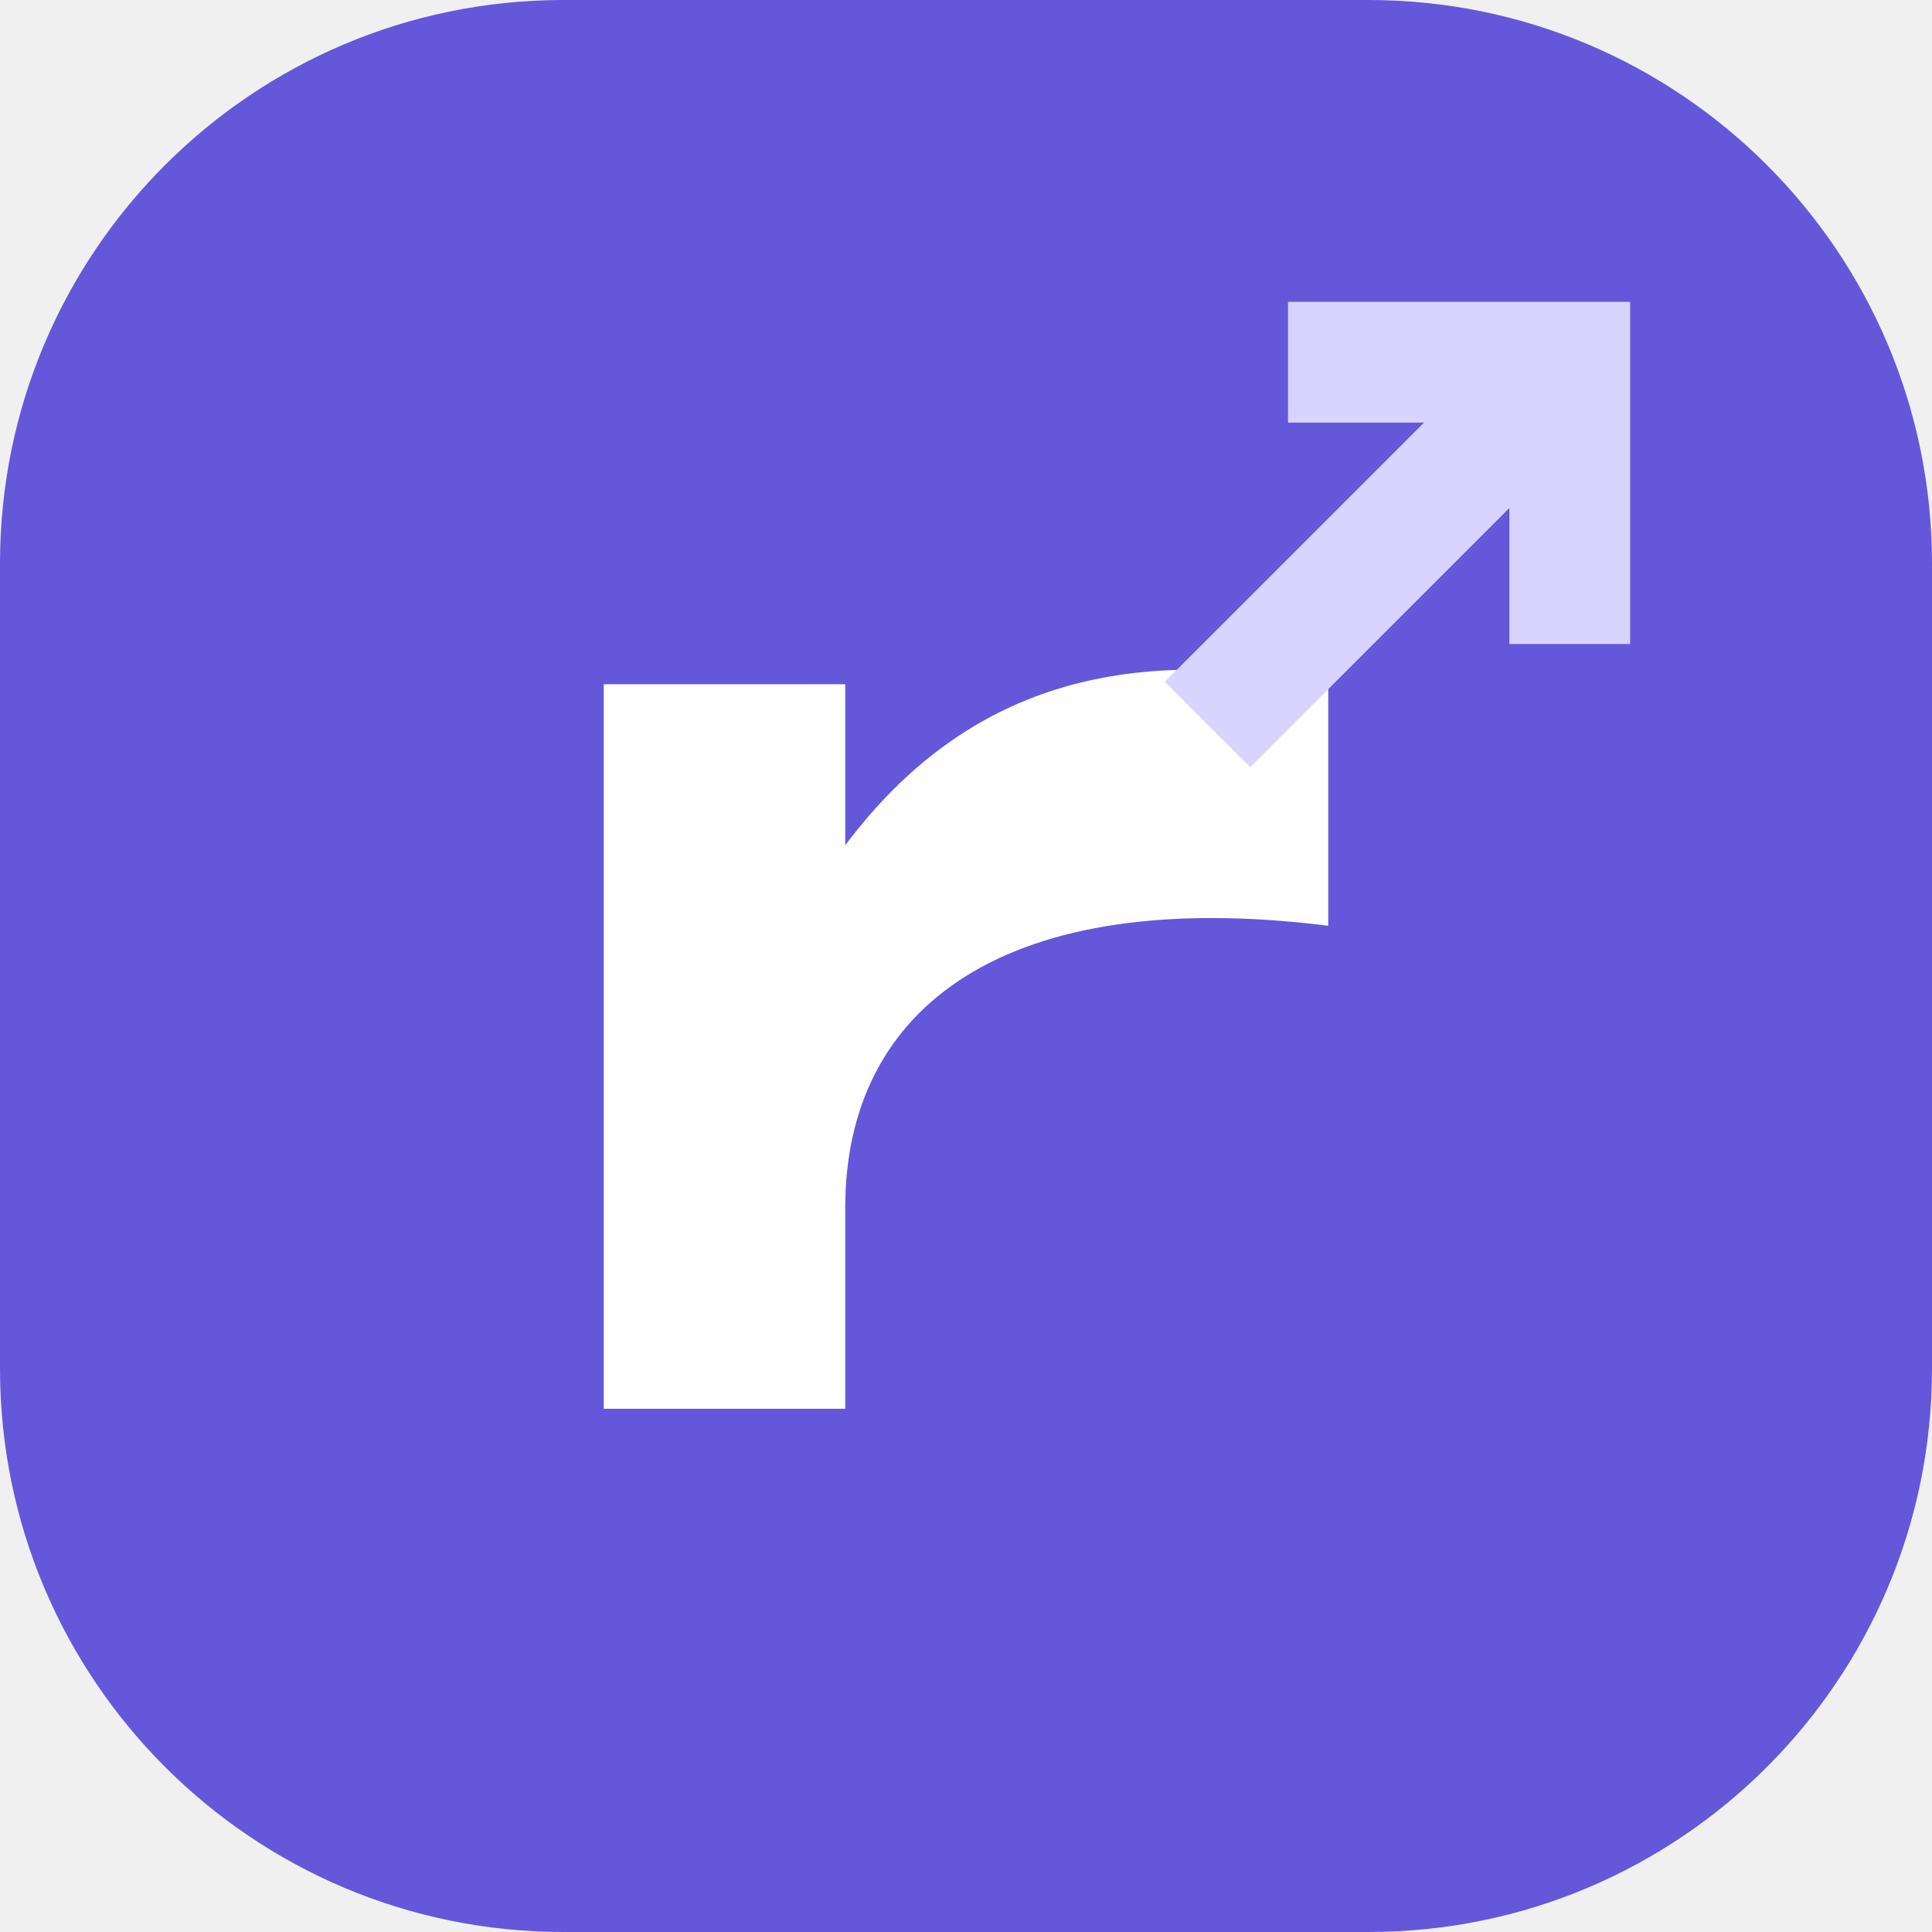
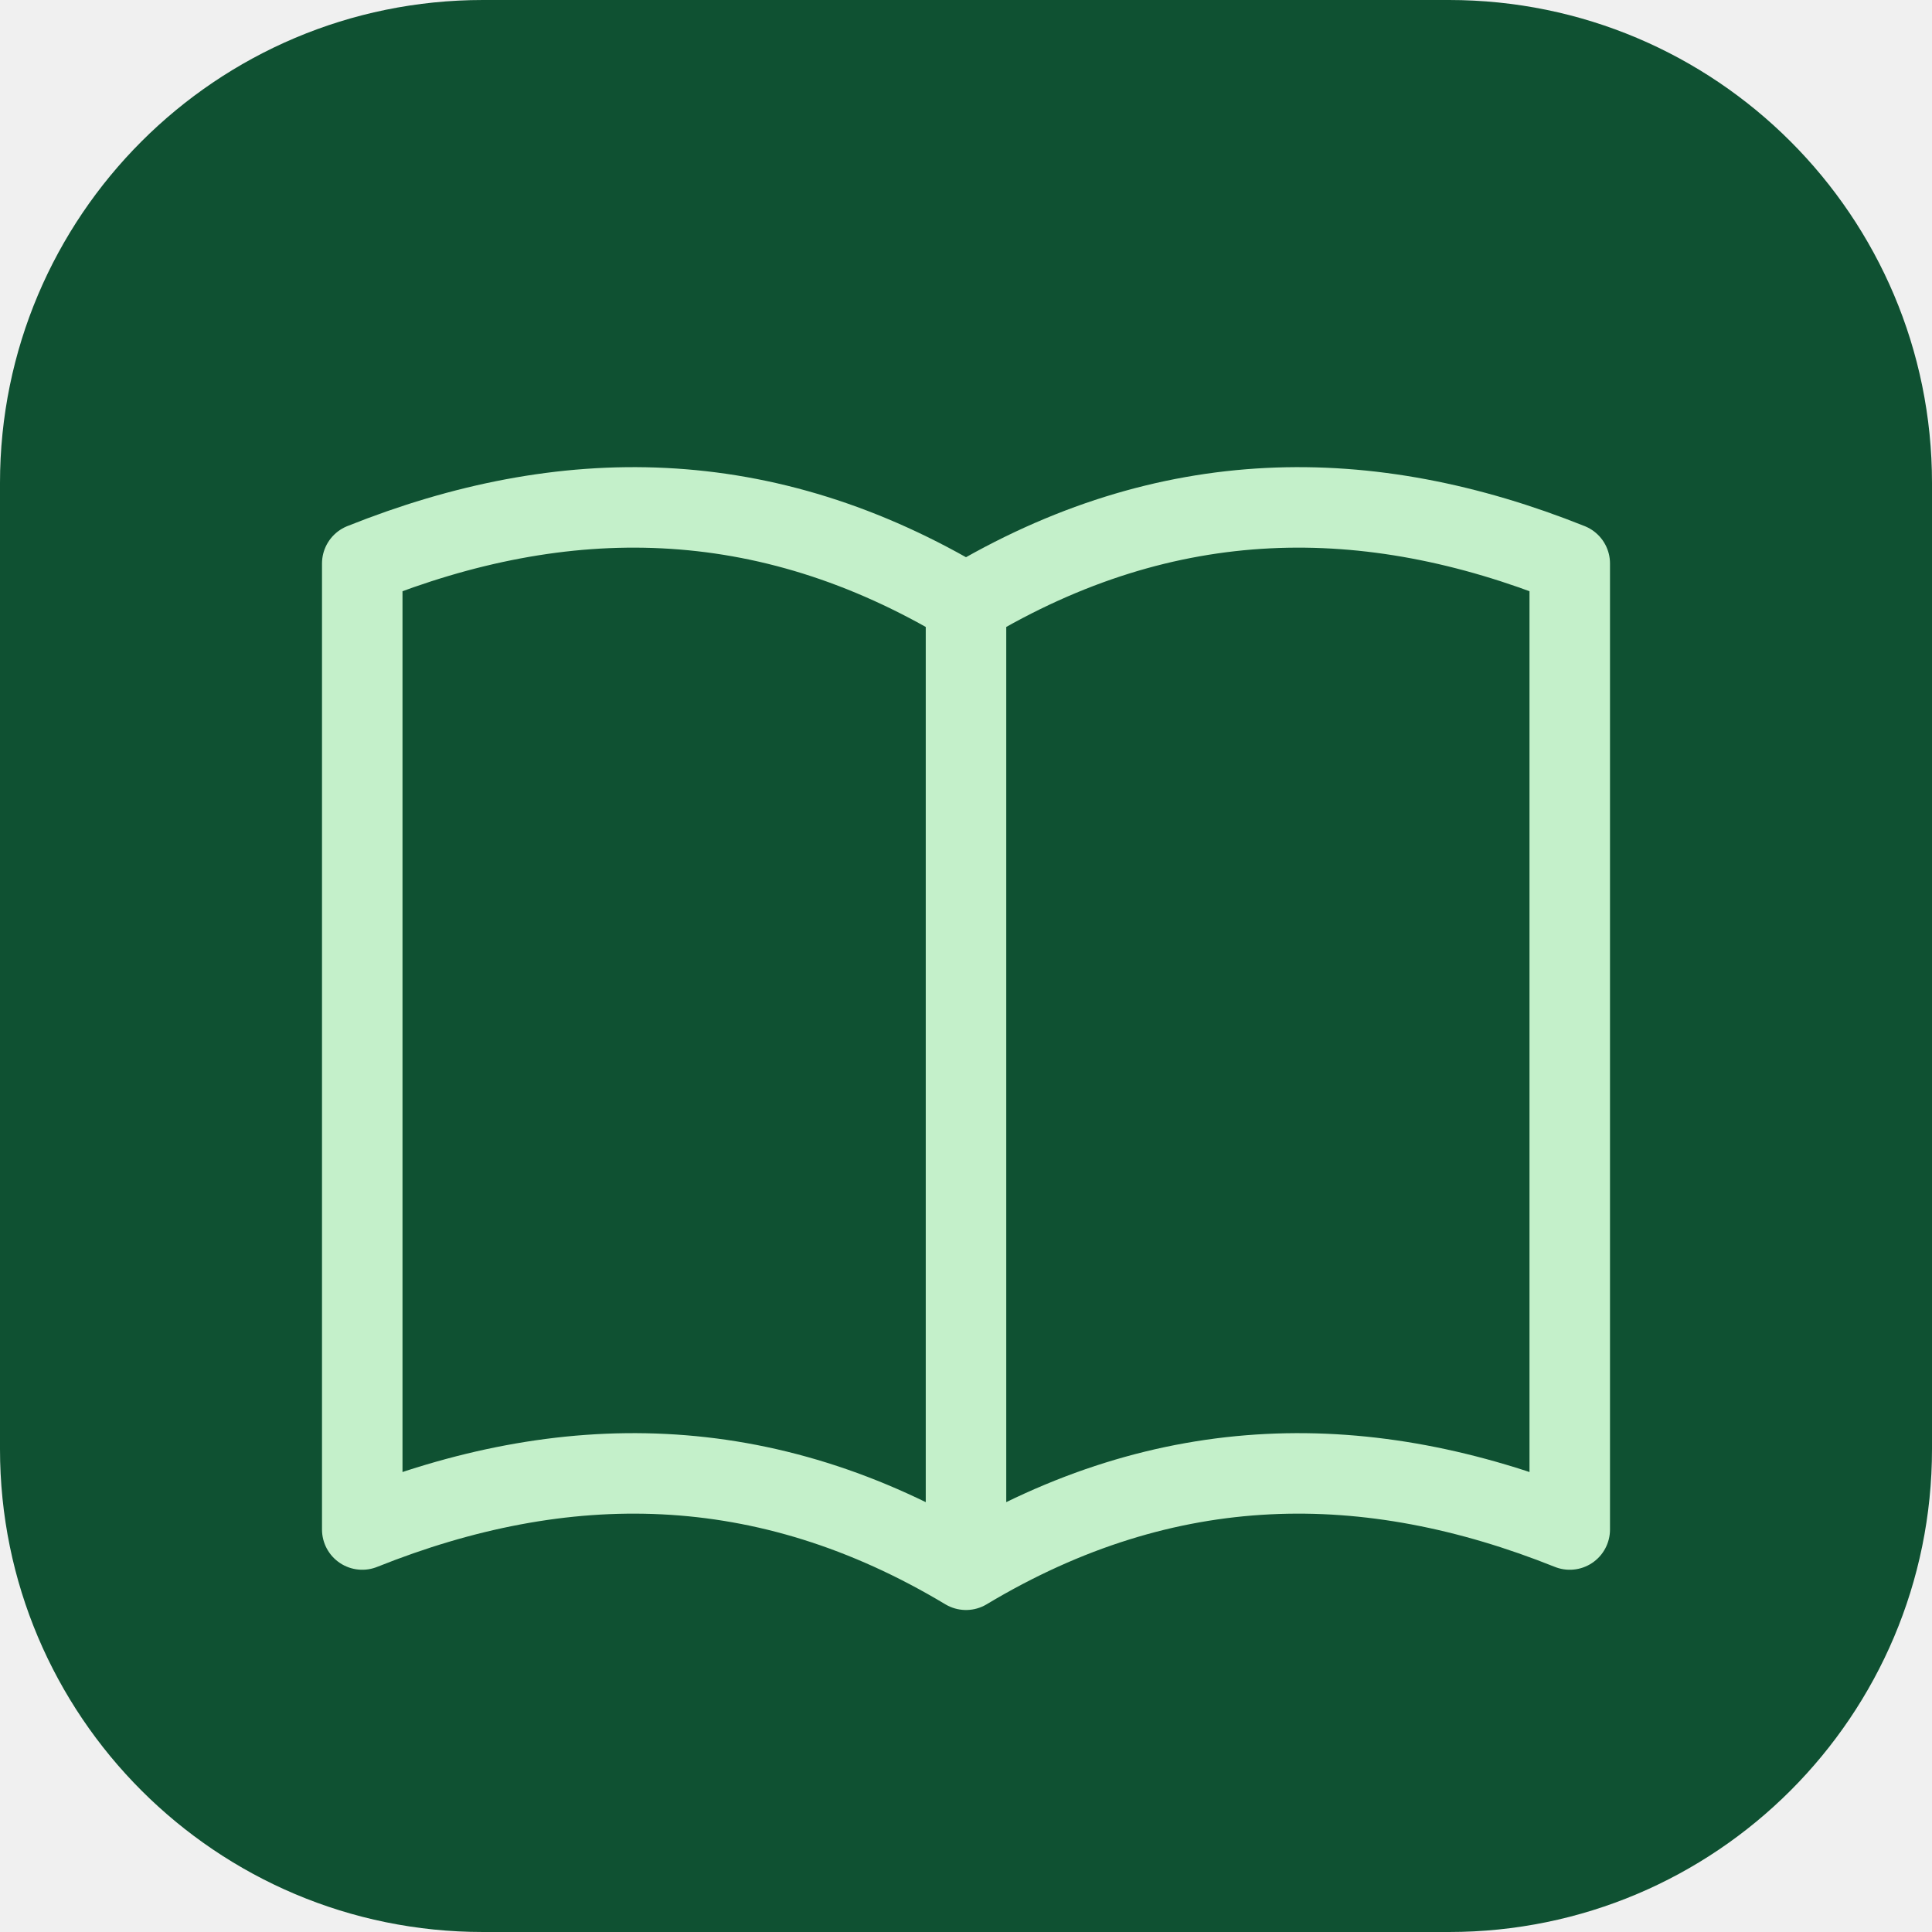
<svg xmlns="http://www.w3.org/2000/svg" viewBox="0 0 48 48">
-   <rect width="48" height="48" rx="14" fill="#6557da" />
-   <path d="M15 35V17h6v4c3-4 7-5 12-4v6c-8-1-12 2-12 7v5Z" fill="white" />
-   <path d="m32 9 7 0 0 7M39 9l-9 9" fill="none" stroke="#d9d3ff" stroke-width="3" />
+   <rect width="48" height="48" rx="12" fill="#0f5132" />
+   <path d="M24 15c-5-3-10-3-15-1v24c5-2 10-2 15 1 5-3 10-3 15-1V14c-5-2-10-2-15 1Zm0 0v24" fill="none" stroke="#c4f0ca" stroke-linecap="round" stroke-linejoin="round" stroke-width="2" />
</svg>
